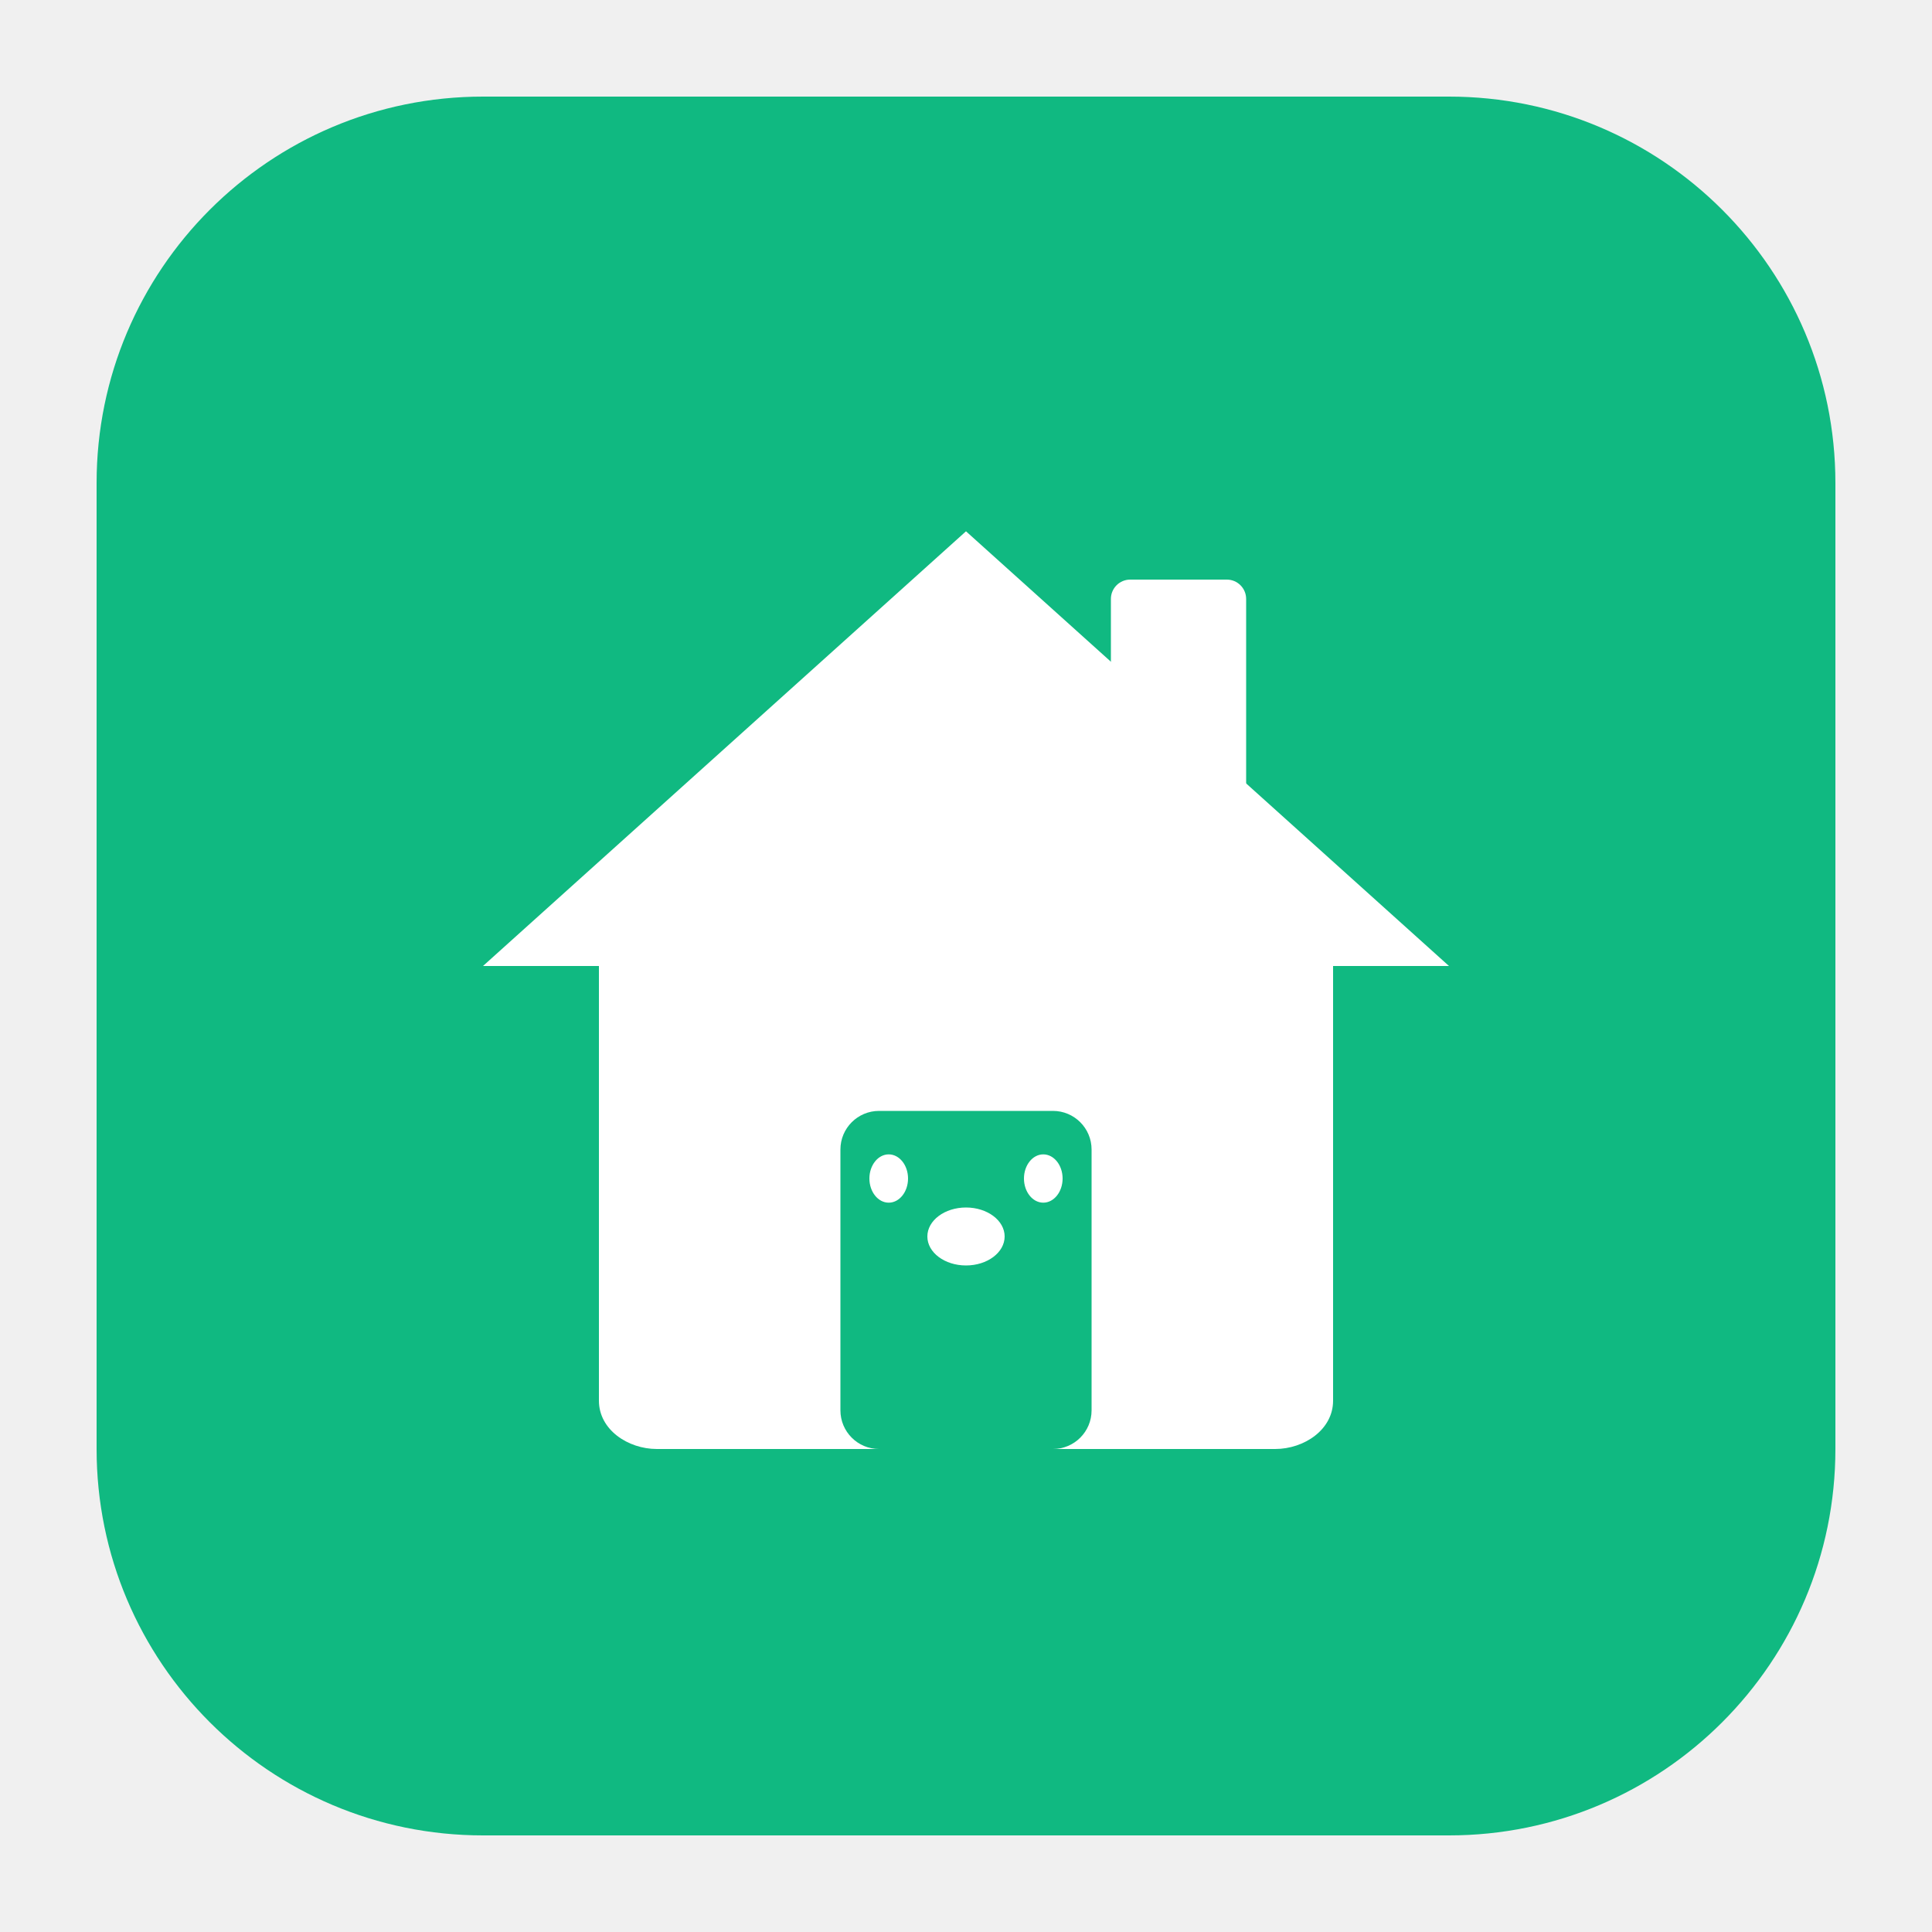
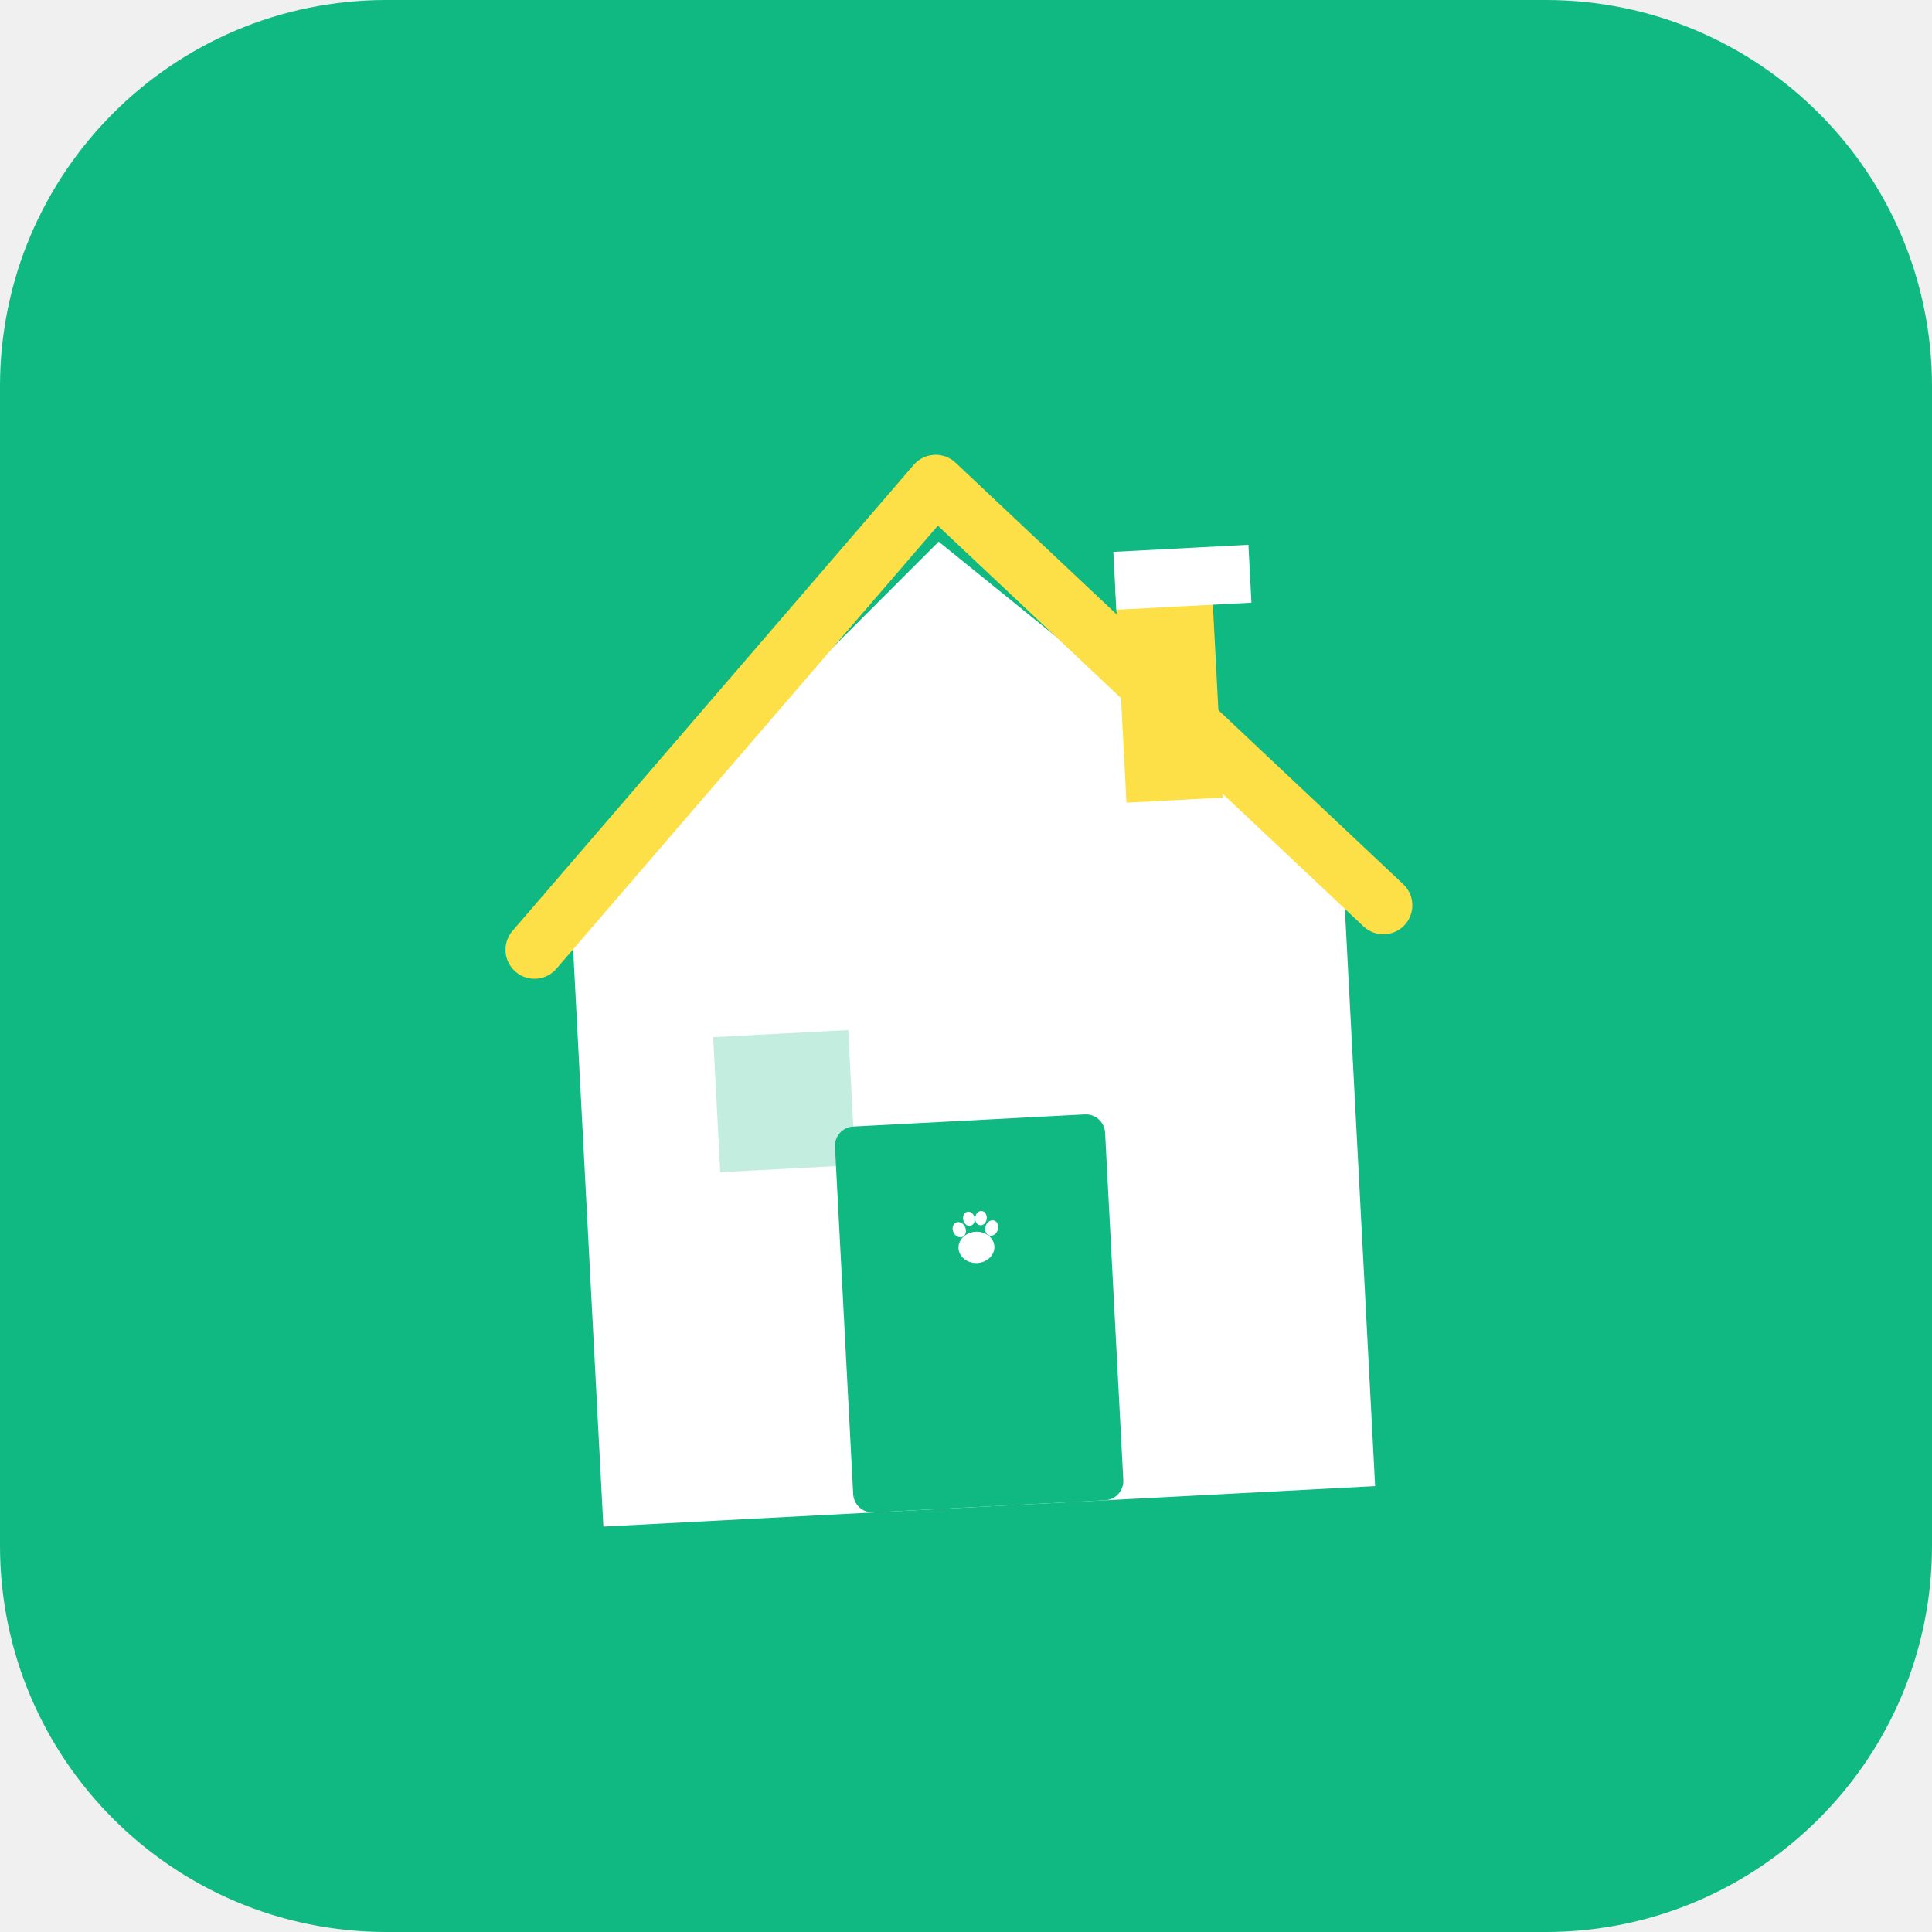
- <svg xmlns="http://www.w3.org/2000/svg" viewBox="0 0 200 200" width="200" height="200" role="img" aria-label="Shelter">
-   <rect x="10" y="10" width="180" height="180" rx="40" fill="#10B981" />
-   <path d="M100 55 L50 100 L62 100 L62 145 C62 148, 65 150, 68 150 L132 150 C135 150, 138 148, 138 145 L138 100 L150 100 Z" fill="#FFFFFF" />
-   <rect x="115" y="60" width="14" height="28" rx="2" fill="#FFFFFF" />
-   <rect x="87" y="115" width="26" height="35" rx="4" fill="#10B981" />
-   <ellipse cx="100" cy="128" rx="4" ry="3" fill="#FFFFFF" />
-   <ellipse cx="92" cy="122" rx="2" ry="2.5" fill="#FFFFFF" />
-   <ellipse cx="108" cy="122" rx="2" ry="2.5" fill="#FFFFFF" />
+ <svg xmlns="http://www.w3.org/2000/svg" viewBox="0 0 200 200" role="img" aria-label="Refugio">
+   <rect width="200" height="200" rx="40" ry="40" fill="#10b981" />
+   <g transform="rotate(-3 100 110)">
+     <path d="M 60 92 L 100 56 L 140 92 L 140 156 L 60 156 Z" fill="#fff" />
+     <path d="M 56 96 L 100 50 L 144 96" fill="none" stroke="#fde047" stroke-width="6" stroke-linecap="round" stroke-linejoin="round" />
+     <rect x="118" y="62" width="10" height="22" fill="#fde047" />
+     <rect x="118" y="58" width="14" height="6" fill="#fff" />
+     <rect x="86" y="116" width="28" height="40" rx="2" fill="#10b981" />
+     <rect x="74" y="106" width="14" height="14" fill="#10b981" opacity=".25" />
+     <g fill="#fff" transform="translate(96 124) scale(0.012)">
+       <ellipse cx="200" cy="270" rx="55" ry="68" transform="rotate(-22 200 270)" />
+       <ellipse cx="288" cy="180" rx="50" ry="62" transform="rotate(-10 288 180)" />
+       <ellipse cx="392" cy="180" rx="50" ry="62" transform="rotate(10 392 180)" />
+       <ellipse cx="480" cy="270" rx="55" ry="68" transform="rotate(22 480 270)" />
+       <ellipse cx="340" cy="430" rx="155" ry="135" />
+     </g>
+   </g>
</svg>
